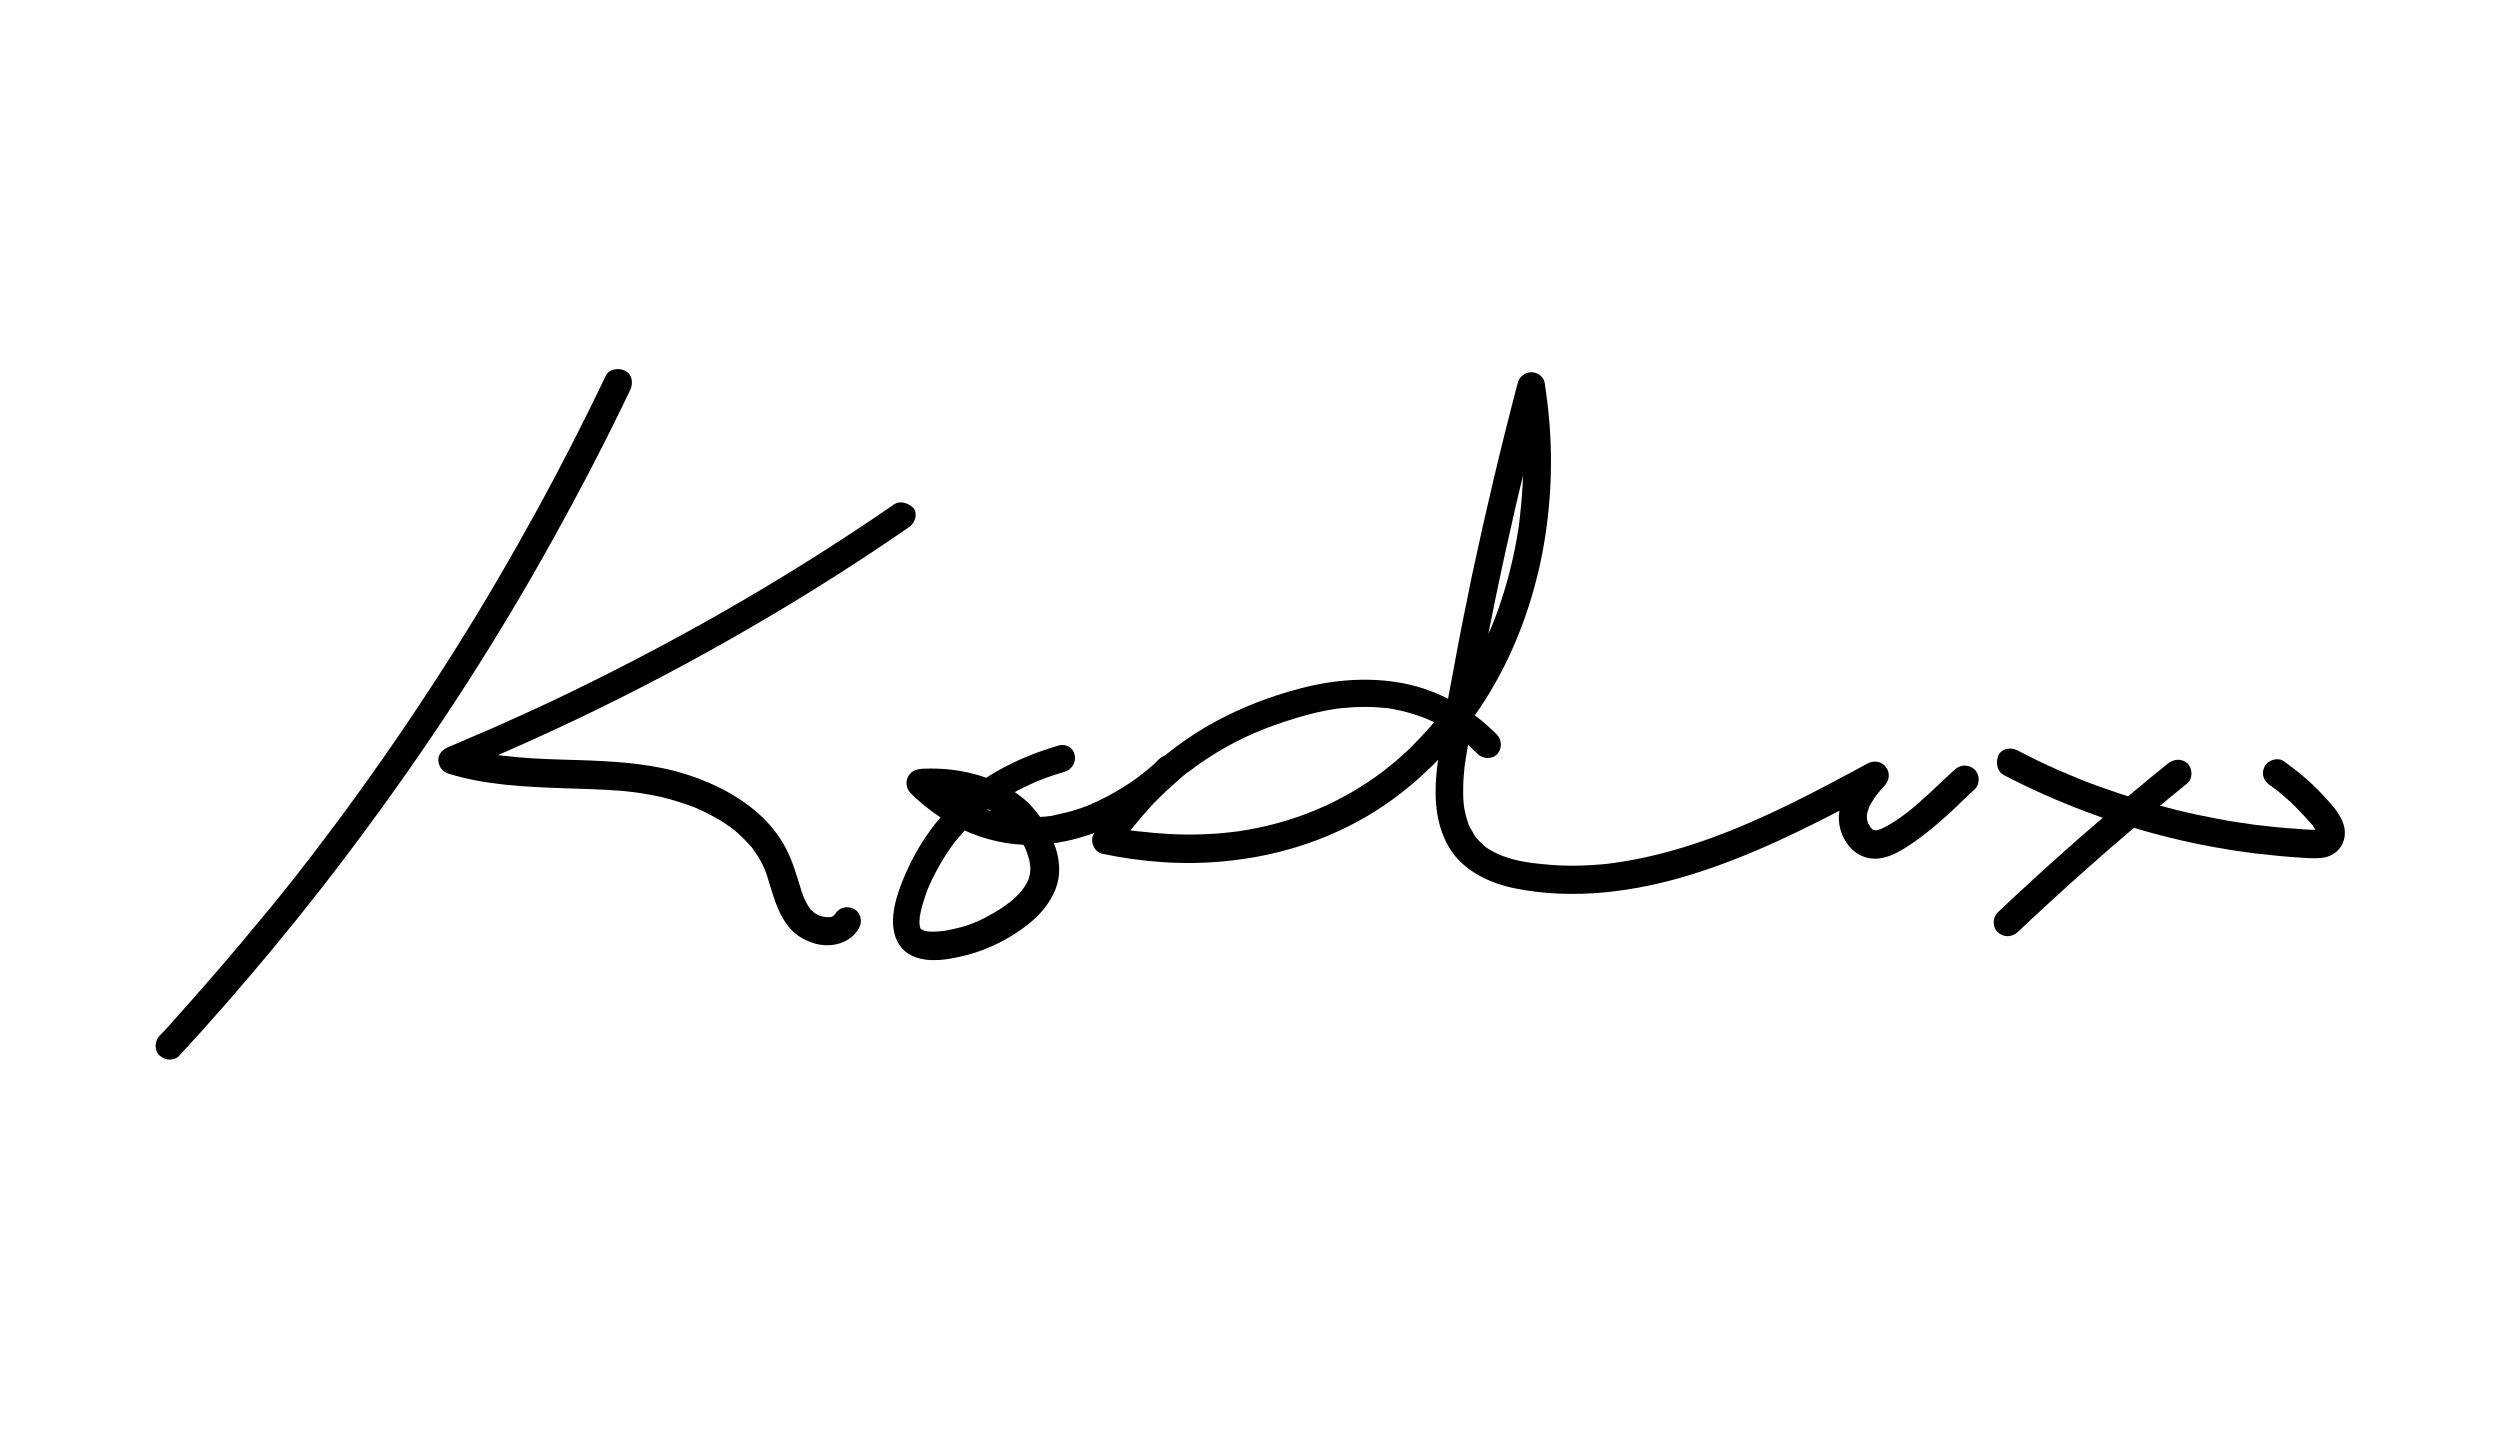
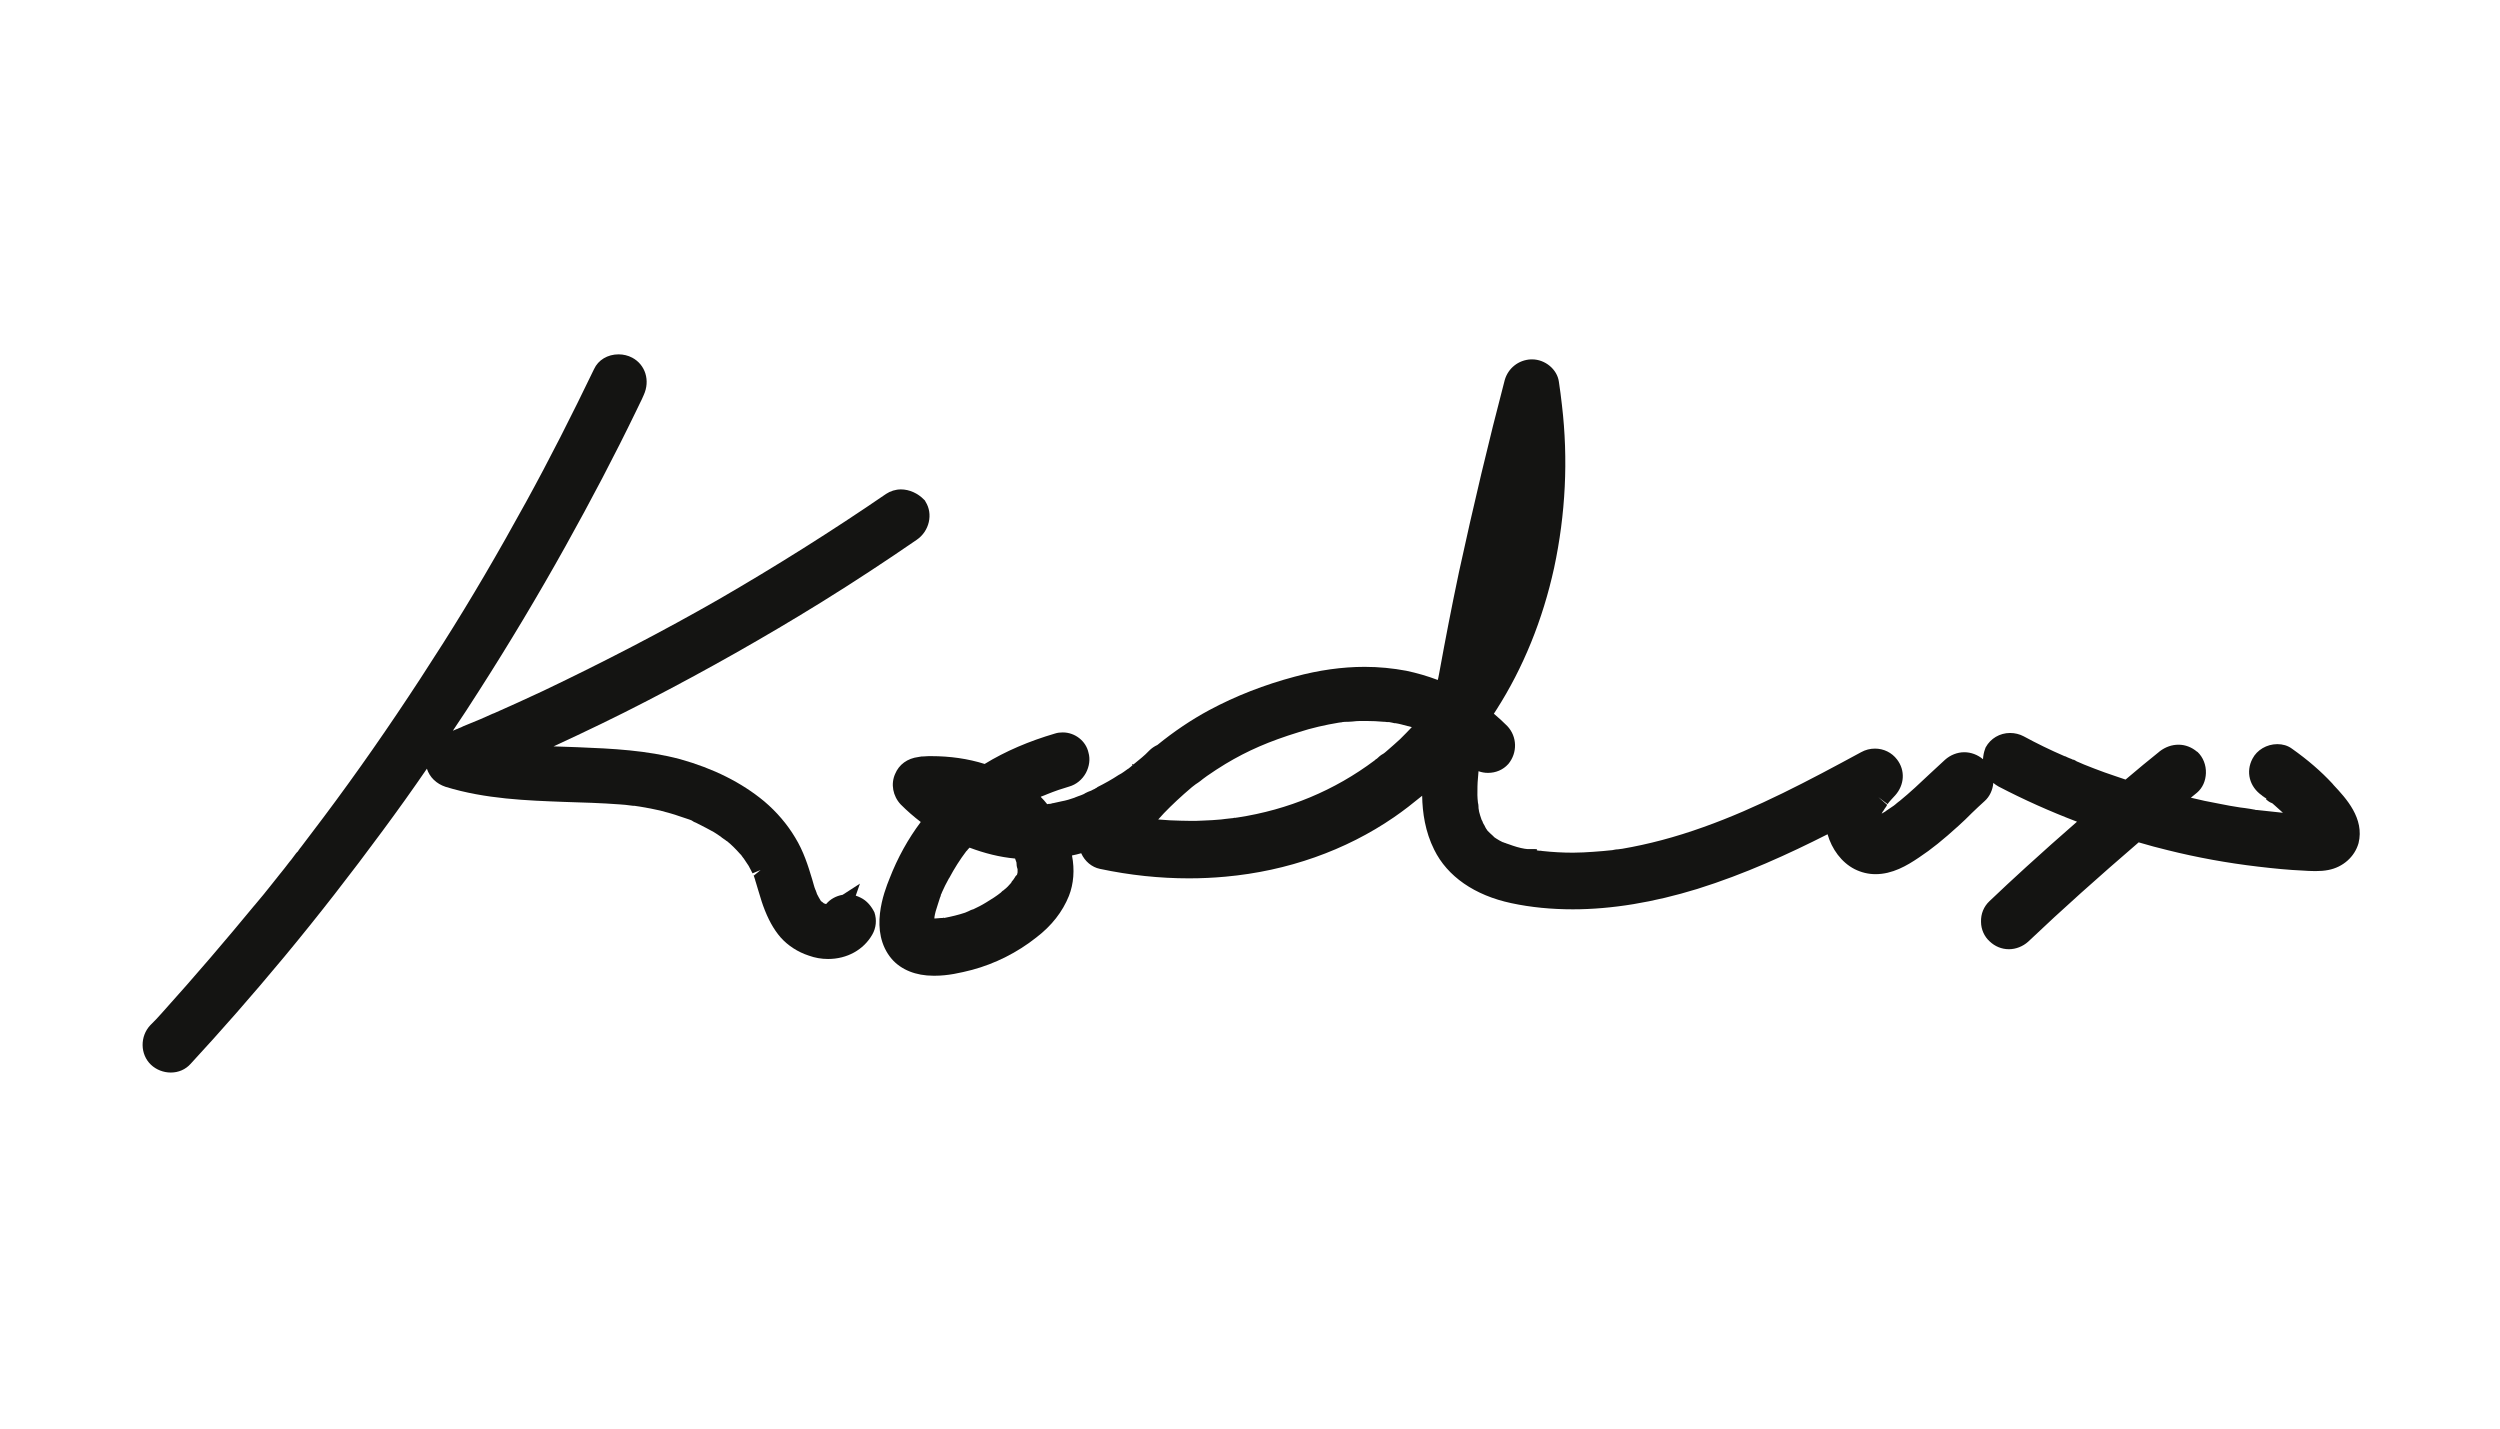
<svg xmlns="http://www.w3.org/2000/svg" version="1.1" id="Layer_1" x="0px" y="0px" viewBox="0 0 896 512" style="enable-background:new 0 0 896 512;" xml:space="preserve">
+   <style type="text/css">
+ 	.st0{fill:#141412;}
+ </style>
  <g>
    <g>
-       <g>
-         <path d="M217.1,134.7c-7.7,16.1-15.8,32-24.4,47.7c-9.5,17.3-19.4,34.3-29.9,50.9c-10.9,17.3-22.3,34.2-34.3,50.8     c-5.6,7.8-11.4,15.5-17.2,23.1c-0.2,0.2-0.4,0.5-0.5,0.7c-0.5,0.6,0.4-0.6,0,0c-0.3,0.4-0.6,0.8-1,1.2c-0.8,1-1.5,2-2.3,3     c-1.4,1.8-2.8,3.6-4.2,5.3c-2.9,3.6-5.7,7.2-8.7,10.7c-10.8,13.2-22,26.1-33.4,38.8c-1.3,1.5-2.6,2.9-4,4.3c-1.8,1.9-2,5.2,0,7.1     c1.9,1.8,5.2,2.1,7.1,0c11.5-12.4,22.6-25.2,33.4-38.2c12.1-14.6,23.8-29.6,35-44.9c12-16.3,23.5-33,34.5-50.1     c10.8-16.8,21.1-34,30.8-51.5c8.8-15.8,17.2-31.8,25.1-48.1c0.9-1.9,1.9-3.9,2.8-5.8c1.1-2.4,0.7-5.5-1.8-6.8     C221.7,131.7,218.3,132.2,217.1,134.7L217.1,134.7z" />
-       </g>
-     </g>
-     <g>
-       <g>
-         <path d="M320.4,180.8c-19.6,13.5-39.8,26.2-60.4,38c-20.6,11.8-41.8,22.8-63.3,33c-6,2.8-12,5.5-18,8.2c-3.1,1.4-6.2,2.7-9.3,4     c-0.7,0.3-1.4,0.6-2.1,0.9c-0.4,0.2-0.7,0.3-1.1,0.5c-0.2,0.1-1.6,0.7-0.7,0.3c-1.6,0.7-3.1,1.3-4.7,2c-2,0.8-3.8,2.4-3.7,4.8     c0.1,2.3,1.5,4.1,3.7,4.8c13.3,4.1,27.3,4.7,41.1,5.2c6.8,0.2,13.6,0.4,20.3,0.9c1.6,0.1,3.1,0.3,4.7,0.5c0.4,0,2.5,0.3,0.9,0.1     c0.7,0.1,1.4,0.2,2.1,0.3c2.6,0.4,5.2,0.9,7.7,1.5c2.4,0.6,4.9,1.3,7.2,2.1c1.2,0.4,2.5,0.9,3.7,1.3c0.5,0.2,1.1,0.4,1.7,0.7     c-1.2-0.6-0.1,0,0.1,0.1c0.3,0.1,0.6,0.3,1,0.4c2.3,1.1,4.6,2.3,6.8,3.6c1,0.6,2,1.3,3,2c0.5,0.3,1.1,0.7,1.5,1.1     c-0.1-0.1-0.9-0.7-0.2-0.2c0.4,0.3,0.7,0.6,1.1,0.9c1.9,1.6,3.6,3.3,5.2,5.1c0.4,0.4,0.9,0.9,1.2,1.4c-0.4-0.9-0.4-0.5-0.2-0.2     c0.2,0.3,0.4,0.5,0.6,0.8c0.7,1,1.4,2.1,2,3.1c0.6,1.1,1.2,2.2,1.7,3.4c0.4,0.8,0-0.1-0.1-0.2c0.2,0.3,0.3,0.7,0.4,1     c0.3,0.8,0.6,1.5,0.8,2.3c0.9,2.8,1.7,5.7,2.7,8.5c1.3,3.6,2.9,6.9,5.4,9.8c2.1,2.4,5,4.1,8,5.1c6.1,2.1,13.4,0.5,16.7-5.3     c1.3-2.3,0.6-5.6-1.8-6.8c-2.4-1.3-5.4-0.6-6.8,1.8c-0.1,0.2-0.4,0.5-0.5,0.7c0.2-0.8,0.7-0.7,0.2-0.3c-0.1,0.1-0.4,0.3-0.5,0.5     c0.4-0.7,0.8-0.5,0.1-0.2c-0.2,0.1-0.3,0.2-0.5,0.3c-0.9,0.5,1.2-0.3,0.2-0.1c-0.2,0-0.3,0.1-0.5,0.2c-0.2,0-0.4,0.1-0.5,0.1     c-0.5,0.1-0.4,0.1,0.5-0.1c-0.4-0.1-1,0.1-1.4,0c-0.2,0-0.4,0-0.6,0c-1.1,0,1.2,0.3,0.2,0c-0.5-0.1-1-0.2-1.5-0.3     c-0.2-0.1-0.5-0.2-0.7-0.2c-1.2-0.4,0.8,0.4-0.1,0c-0.5-0.2-0.9-0.5-1.3-0.7c-0.3-0.2-0.5-0.3-0.8-0.5c-0.6-0.4,0.2-0.1,0.3,0.2     c-0.1-0.3-0.9-0.8-1.1-1c-0.2-0.2-0.4-0.4-0.6-0.7c0.7,0.9-0.1-0.1-0.2-0.3c-0.8-1.2-1.4-2.4-2-3.7c-0.3-0.7,0.4,1.1,0-0.1     c-0.1-0.4-0.3-0.8-0.4-1.1c-0.3-0.7-0.5-1.4-0.7-2.1c-1.7-5.4-3.2-10.9-6.2-15.9c-2.6-4.4-6.1-8.4-10-11.7     c-8.2-6.8-18-11.3-28.2-14.1c-11.6-3.1-23.7-3.7-35.6-4.1c-7.5-0.2-14.9-0.4-22.4-1.1c-1.8-0.2-3.7-0.4-5.5-0.6c-1-0.1-0.3,0,0,0     c-0.6-0.1-1.2-0.2-1.8-0.3c-0.9-0.1-1.8-0.3-2.7-0.5c-3.6-0.7-7.3-1.5-10.8-2.6c0,3.2,0,6.4,0,9.6c22.4-9.3,44.4-19.4,66-30.5     c21.2-10.9,42-22.7,62.3-35.3c11.4-7.1,22.7-14.5,33.7-22.1c2.2-1.5,3.3-4.5,1.8-6.8C325.8,180.4,322.7,179.2,320.4,180.8     L320.4,180.8z" />
-       </g>
-     </g>
-     <g>
-       <g>
-         <path d="M379.4,267.2c-15.6,4.5-30.7,12.5-41.5,24.8c-6.3,7.1-11.1,15.3-14.6,24.1c-2.8,7.1-5.6,17.2-0.1,23.7     c2.9,3.3,7.5,4.4,11.7,4.3c4,0,8.1-0.9,12-1.9c7.7-2.1,15-5.8,21.3-10.7c4.4-3.4,8-7.6,10.1-12.8c1.9-4.7,1.6-10.2,0-14.9     c-2.2-6.8-6.4-13.5-12-18c-9.8-7.8-22.9-10.8-35.2-10.3c-0.4,0-0.8,0-1.2,0.1c-2,0.2-3.8,1.1-4.6,3.1c-0.8,1.8-0.4,4,1,5.5     c12.4,12.4,29.5,19.8,47.1,18.5c14.6-1.1,28.5-7.2,40.2-16c3.1-2.3,6.2-4.8,8.9-7.5c1.8-1.9,2-5.2,0-7.1c-2-1.8-5.1-2-7.1,0     c-1.9,2-4,3.7-6.2,5.4c-0.2,0.2-0.4,0.3-0.7,0.5c0,0,1.1-0.8,0.5-0.4c-0.1,0.1-0.2,0.2-0.3,0.3c-0.5,0.4-1,0.8-1.6,1.2     c-1.1,0.8-2.2,1.6-3.4,2.3c-2.6,1.7-5.4,3.3-8.2,4.7c-0.7,0.4-1.5,0.7-2.2,1.1c-0.7,0.4-1.8,0.6-2.4,1.1c0.8-0.5,0.7-0.3,0.3-0.1     c-0.2,0.1-0.4,0.2-0.6,0.2c-0.4,0.2-0.8,0.3-1.2,0.5c-0.9,0.3-1.8,0.7-2.8,1c-1.7,0.6-3.5,1.1-5.3,1.5c-0.9,0.2-1.8,0.4-2.7,0.6     c-0.8,0.2-2.1,0.6-2.9,0.5c0.8,0.1,0.8-0.1,0.3,0c-0.2,0-0.5,0.1-0.7,0.1c-0.5,0.1-0.9,0.1-1.4,0.1c-1.1,0.1-2.1,0.2-3.2,0.2     c-2,0.1-4,0-6.1-0.2c-0.5,0-1-0.1-1.5-0.2c-1.3-0.1,0.7,0.1-0.6-0.1c-1.1-0.2-2.2-0.4-3.2-0.6c-2.3-0.5-4.6-1.2-6.9-2     c-0.6-0.2-1.2-0.4-1.7-0.7c-0.1-0.1-0.9-0.4-0.3-0.1c0.6,0.3-0.4-0.2-0.5-0.2c-1.1-0.5-2.2-1.1-3.3-1.6c-2-1.1-3.9-2.2-5.7-3.5     c-0.5-0.3-0.9-0.6-1.4-1c-0.2-0.1-0.4-0.3-0.5-0.4c-0.7-0.5,0.6,0.5,0.1,0.1c-0.8-0.6-1.5-1.2-2.2-1.8c-1.3-1.1-2.5-2.2-3.7-3.4     c-1.2,2.8-2.4,5.7-3.5,8.5c3.2-0.2,6.4-0.1,9.6,0.2c0.3,0,0.6,0.1,0.9,0.1c0.2,0,1.4,0.2,0.4,0c-1-0.1,0.2,0,0.4,0.1     c0.4,0.1,0.7,0.1,1.1,0.2c1.5,0.3,3,0.6,4.4,1c1.5,0.4,3.1,0.9,4.6,1.4c0.4,0.1,0.7,0.3,1.1,0.4c0.8,0.3-1.1-0.5,0.1,0.1     c0.8,0.3,1.5,0.7,2.3,1.1c1.5,0.8,2.9,1.7,4.3,2.7c1,0.7-0.7-0.6,0.2,0.1c0.3,0.3,0.6,0.5,0.9,0.8c0.7,0.6,1.3,1.2,1.9,1.8     c0.2,0.2,1.8,1.8,1.7,1.9c0,0-0.6-0.9-0.2-0.2c0.1,0.2,0.3,0.4,0.4,0.5c0.2,0.3,0.4,0.7,0.7,1c0.6,0.9,1.2,1.8,1.7,2.7     c0.4,0.6,0.7,1.3,1,1.9c0.2,0.4,0.3,0.7,0.5,1.1c0.3,0.7-0.2-0.3-0.1-0.3c0,0,0.3,0.7,0.3,0.8c0.3,0.9,0.6,1.8,0.9,2.8     c0.1,0.5,0.2,0.9,0.3,1.4c0,0.2,0.1,0.6,0.1,0.7c-0.2-0.3-0.1-1,0-0.1c0.1,1,0.1,2,0,2.9c-0.1,1.3,0.2-0.7-0.1,0.5     c-0.1,0.6-0.3,1.1-0.4,1.7c-0.1,0.2-0.2,0.5-0.3,0.7c0.3-0.9,0.2-0.3,0-0.1c-0.2,0.5-0.5,1-0.7,1.4c-0.3,0.5-0.6,1-1,1.5     c-0.2,0.2-0.3,0.4-0.5,0.7c-0.3,0.5,0.5-0.6-0.1,0.1c-0.7,0.8-1.4,1.6-2.2,2.3c-0.4,0.4-0.8,0.7-1.2,1.1     c-0.2,0.2-0.4,0.4-0.6,0.5c-0.1,0.1-1.2,0.9-0.3,0.2c-1.9,1.5-3.9,2.8-6,4c-1.9,1.1-3.8,2.1-5.8,3c-0.2,0.1-0.4,0.2-0.6,0.2     c-0.6,0.3,1-0.4,0.4-0.2c-0.3,0.1-0.6,0.3-0.9,0.4c-0.5,0.2-1,0.4-1.5,0.6c-2.7,0.9-5.5,1.6-8.3,2.1c-0.4,0.1-0.8,0.2-1.3,0.2     c-0.2,0-0.5,0-0.6,0.1c0.1,0,1.3-0.1,0.4-0.1c-1,0.1-1.9,0.2-2.9,0.2c-0.8,0-1.6,0-2.4-0.1c-0.5,0-0.3-0.3,0.5,0.1     c-0.1-0.1-0.4-0.1-0.6-0.1c-0.4-0.1-0.8-0.2-1.2-0.3c-1.1-0.3,0.9,0.5,0,0c-0.3-0.2-0.6-0.4-0.9-0.5c-0.5-0.3,0.8,0.8,0.4,0.3     c-0.1-0.1-0.2-0.2-0.4-0.3c-0.2-0.1-0.5-0.6,0,0.1c0.5,0.8,0.1,0.2,0,0c-0.1-0.3-0.3-0.5-0.4-0.8c-0.4-0.7,0.3,1.1,0.2,0.5     c0-0.1-0.1-0.3-0.1-0.4c-0.1-0.3-0.2-0.6-0.2-0.9c-0.2-1,0.1,1.3,0,0c-0.1-0.7-0.1-1.4,0-2.1c0-0.4,0-0.8,0.1-1.1     c0-0.2,0.1-0.4,0.1-0.6c0,1.4-0.1,0.5,0,0.1c0.3-1.8,0.8-3.6,1.4-5.4c0.3-0.9,0.6-1.8,0.9-2.7c0.2-0.4,0.3-0.9,0.5-1.3     c0.1-0.2,0.2-0.5,0.3-0.7c-0.1,0.6-0.3,0.6,0,0c0.8-1.9,1.7-3.7,2.7-5.5c1.9-3.6,4.1-7.1,6.5-10.3c0.1-0.2,0.6-0.7,0,0     c0.2-0.2,0.3-0.4,0.5-0.6c0.3-0.4,0.7-0.8,1-1.2c0.8-0.9,1.6-1.8,2.4-2.7c1.5-1.5,3-3,4.6-4.4c0.8-0.7,1.5-1.3,2.3-1.9     c0.2-0.2,0.4-0.3,0.6-0.5c0.1-0.1,0.8-0.6,0.2-0.2c-0.5,0.4,0.1-0.1,0.2-0.2c0.3-0.2,0.6-0.4,0.9-0.7c1.6-1.2,3.2-2.2,4.9-3.3     c3.2-2,6.5-3.7,10-5.3c0.4-0.2,0.8-0.3,1.1-0.5c0.3-0.1,0.9-0.3-0.4,0.1c0.2-0.1,0.4-0.2,0.6-0.2c0.8-0.3,1.6-0.6,2.3-0.9     c1.5-0.6,2.9-1.1,4.4-1.6c1.3-0.4,2.6-0.8,3.9-1.2c2.5-0.7,4.3-3.6,3.5-6.2C384.7,268.1,382.1,266.4,379.4,267.2L379.4,267.2z" />
-       </g>
-     </g>
-     <g>
-       <g>
-         <path d="M536.5,263.3c-9.1-9.3-20.8-15.9-33.5-18.4c-12.5-2.4-25.4-1.3-37.6,2c-10.2,2.7-20.3,6.6-29.6,11.6     c-9.8,5.3-18.9,12.1-26.9,20c-6.3,6.1-11.9,13-16.8,20.2c-1.7,2.6,0,6.7,3,7.3c14.3,3,29,4.1,43.5,2.7c20.7-1.9,40.8-8.6,58-20.4     c14.2-9.8,26.1-22.5,35.4-37c9.6-15,16.2-31.9,20-49.3c4-18.6,4.9-37.9,2.7-56.7c-0.3-2.7-0.7-5.5-1.1-8.2     c-0.3-2.1-2.8-3.8-4.8-3.7c-2.2,0.1-4.2,1.5-4.8,3.7c-6,22.7-11.4,45.6-16.3,68.5c-2.4,11.5-4.7,23-6.8,34.6     c-2.1,11.2-4.3,22.4-5.7,33.7c-1.2,9.4-1.2,19.2,3.1,27.9c4.6,9.4,14.3,14.4,24.2,16.5c21.2,4.4,43.6,1.4,64.1-5     c21.2-6.6,41.2-16.6,60.8-27c2.4-1.3,4.8-2.6,7.1-3.8c-2-2.6-4-5.2-6.1-7.9c-4.4,5-8.7,10.4-9.3,17.3c-0.5,5.6,2.5,12,7.6,14.6     c6.4,3.2,12.8-0.3,18.1-3.9c4.8-3.2,9.2-6.9,13.5-10.8c3.2-2.9,6.2-6,9.4-8.9c2-1.8,1.9-5.3,0-7.1c-2.1-1.9-5-1.9-7.1,0     c-5.6,5.1-10.9,10.5-16.8,15.2c0,0-0.6,0.5-0.3,0.2c0.4-0.3-0.4,0.3-0.4,0.3c-0.4,0.3-0.9,0.7-1.3,1c-1,0.7-2,1.4-3.1,2.1     c-0.9,0.6-1.8,1.1-2.7,1.6c-0.6,0.3-1.2,0.6-1.8,0.9c-0.1,0-0.9,0.4-0.3,0.1c-0.3,0.1-0.7,0.2-1,0.3c-0.9,0.3-0.5,0.1-0.2,0.1     c-0.3,0-0.6,0-0.9,0c0.1,0,0.9,0.2,0.4,0.1c-0.2-0.1-0.5-0.2-0.7-0.2c-0.5,0,0.2,0.1,0.3,0.2c-0.2-0.1-0.4-0.3-0.6-0.4     c-0.3-0.1-0.6-0.6,0.1,0.1c-0.2-0.2-0.5-0.4-0.7-0.7c-0.1-0.1-0.3-0.3-0.4-0.4c0.7,0.7,0.2,0.3,0.1,0.1c-0.2-0.4-0.4-0.9-0.7-1.2     c-0.4-0.5,0.1,0.7,0,0.1c0-0.2-0.1-0.4-0.2-0.6c-0.1-0.3-0.1-0.5-0.2-0.8c0-0.2-0.2-1.3-0.1-0.5c0,0.7,0-0.2,0-0.3     c0-0.3,0-0.7,0-1c0-0.1,0.1-0.7,0-0.2c-0.1,0.7,0.2-0.6,0.2-0.8c0.2-0.6,0.4-1.3,0.6-1.9c-0.3,0.7,0-0.1,0.1-0.2     c0.2-0.4,0.4-0.7,0.6-1.1c0.4-0.7,0.8-1.3,1.2-1.9c0.1-0.2,0.3-0.4,0.4-0.6c0.1-0.2,0.7-0.9,0.3-0.4c0.9-1.2,2-2.4,3-3.5     c1.7-1.9,2-4.5,0.4-6.6c-1.5-2-4.2-2.5-6.5-1.3c-18.6,10.1-37.5,20.1-57.1,27.1c-9.8,3.5-19.8,6.3-30.1,8     c-0.6,0.1-1.3,0.2-1.9,0.3c-0.2,0-1.8,0.2-1.1,0.2c-1.4,0.2-2.7,0.3-4.1,0.5c-2.5,0.2-5.1,0.4-7.6,0.5c-5.2,0.2-10.4,0-15.6-0.6     c-0.6-0.1-1.1-0.1-1.7-0.2c-1.1-0.1-0.6-0.1-0.3,0c-0.3,0-0.5-0.1-0.8-0.1c-1.2-0.2-2.4-0.4-3.6-0.6c-2.2-0.4-4.4-1-6.6-1.8     c-0.5-0.2-1.1-0.4-1.6-0.6c-0.5-0.2,0,0,0.1,0c-0.3-0.1-0.6-0.3-0.9-0.4c-1.1-0.5-2.1-1.1-3.1-1.7c-0.4-0.3-0.8-0.5-1.2-0.8     c-0.7-0.5,0.5,0.4-0.1-0.1c-0.2-0.2-0.4-0.3-0.5-0.5c-0.9-0.8-1.7-1.6-2.5-2.5c-0.1-0.2-0.3-0.3-0.4-0.5c0.5,0.7,0.1,0.1,0-0.1     c-0.3-0.4-0.6-0.9-0.8-1.3c-0.2-0.4-0.4-0.8-0.7-1.2c-0.1-0.3-0.3-0.5-0.4-0.8c0-0.1-0.4-0.9-0.2-0.4c0.2,0.6-0.1-0.3-0.2-0.4     c-0.1-0.2-0.2-0.4-0.2-0.6c-0.2-0.5-0.3-1-0.5-1.5c-0.3-1.1-0.6-2.2-0.8-3.3c-0.1-0.4-0.2-0.9-0.2-1.3c0.1,1,0-0.5-0.1-0.7     c-0.1-1.2-0.2-2.3-0.2-3.5c0-2.2,0-4.4,0.2-6.6c0.1-1.1,0.2-2.2,0.3-3.3c0-0.2,0.1-0.5,0.1-0.7c0-0.1,0.1-1.1,0.1-0.5     c-0.1,0.6,0-0.2,0-0.3c0.1-0.4,0.1-0.8,0.2-1.2c0.4-2.5,0.8-5,1.2-7.4c1-5.6,1.9-11.3,3-16.9c2-11.2,4.2-22.3,6.5-33.4     c4.6-22.3,9.8-44.5,15.4-66.6c0.7-2.7,1.4-5.4,2.1-8.2c-3.2,0-6.4,0-9.6,0c0.2,1.1,0.3,2.3,0.5,3.4c-0.1-0.9,0.1,0.6,0.1,0.9     c0.1,0.7,0.2,1.3,0.2,2c0.3,2.4,0.5,4.7,0.7,7.1c0.3,4.7,0.5,9.3,0.5,14c0,4.6-0.3,9.2-0.7,13.7c-0.2,2.2-0.5,4.5-0.7,6.7     c-0.1,0.6,0-0.1,0-0.2c0,0.3-0.1,0.6-0.1,0.9c-0.1,0.5-0.1,0.9-0.2,1.4c-0.2,1.2-0.4,2.4-0.6,3.6c-1.5,8.5-3.7,17-6.6,25.2     c-0.7,2-1.5,4-2.3,6c-0.2,0.5-0.4,1-0.6,1.4c-0.3,0.7,0.3-0.7,0,0c-0.1,0.2-0.2,0.4-0.3,0.6c-0.4,1-0.9,2-1.3,3     c-1.8,3.8-3.7,7.6-5.8,11.2c-2.1,3.6-4.3,7.1-6.7,10.5c-0.6,0.8-1.2,1.6-1.7,2.4c-0.3,0.4-0.6,0.8-0.9,1.2     c-0.1,0.2-0.3,0.3-0.4,0.5c-0.4,0.5,0.5-0.6-0.1,0.2c-1.3,1.6-2.6,3.2-3.9,4.7c-2.6,3-5.4,5.9-8.2,8.7c-1.5,1.4-3.1,2.8-4.7,4.2     c-0.7,0.6-1.4,1.2-2.1,1.7c-0.4,0.3-0.8,0.6-1.1,0.9c-0.2,0.2-1.5,1.1-0.6,0.5c-15.5,11.8-32.9,19-52.2,21.9     c-0.2,0-0.5,0.1-0.7,0.1c-0.8,0.1,0.7-0.1-0.1,0c-0.6,0.1-1.1,0.1-1.7,0.2c-1.2,0.1-2.4,0.3-3.6,0.4c-2.2,0.2-4.4,0.3-6.7,0.4     c-4.1,0.2-8.2,0.1-12.3-0.1c-3.5-0.2-7-0.5-10.4-0.9c-0.4,0-0.8-0.1-1.1-0.1c1.4,0.1,0.3,0-0.1,0c-0.8-0.1-1.5-0.2-2.3-0.3     c-1.3-0.2-2.6-0.4-3.9-0.7c-1.1-0.2-2.2-0.4-3.3-0.7c1,2.4,2,4.9,3,7.3c0.8-1.1,1.6-2.3,2.4-3.4c0.5-0.6,0.9-1.3,1.4-1.9     c0.2-0.3,0.4-0.6,0.7-0.9c-1,1.2,0,0,0.3-0.4c2.5-3.1,5.1-6.1,7.8-9c3.3-3.4,6.8-6.6,10.4-9.7c0.5-0.4,1-0.8,1.5-1.2     c0.2-0.2,0.5-0.4,0.7-0.5c0.7-0.5-0.9,0.7,0.2-0.1c1.1-0.8,2.1-1.6,3.2-2.4c2.3-1.6,4.6-3.1,6.9-4.5c9-5.4,17.3-8.8,27.3-11.9     c5-1.6,10.1-2.8,15.3-3.6c0.3,0,0.6-0.1,0.9-0.1c-0.9,0.1-0.1,0,0.1,0c0.7-0.1,1.4-0.2,2.2-0.2c1.6-0.1,3.1-0.3,4.7-0.3     c3.1-0.1,6.1,0,9.2,0.3c0.3,0,0.7,0.1,1,0.1c1.7,0.2-0.9-0.2,0.8,0.1c0.9,0.1,1.8,0.3,2.6,0.5c1.8,0.3,3.5,0.8,5.3,1.3     c3.7,1.1,6.5,2.2,9.8,4c1.6,0.8,3.1,1.7,4.5,2.7c0.7,0.5,1.4,0.9,2,1.4c0.3,0.2,0.6,0.5,1,0.7c0.2,0.1,0.4,0.3,0.6,0.4     c-0.3-0.3-0.4-0.3-0.1-0.1c2.1,1.7,4.1,3.5,6,5.4c1.8,1.9,5.3,2,7.1,0C538.3,268.3,538.4,265.3,536.5,263.3L536.5,263.3z" />
-       </g>
-     </g>
-     <g>
-       <g>
-         <path d="M718.2,277.8c18.8,9.8,38.8,17.3,59.4,22.4c10.5,2.6,21.1,4.5,31.8,5.8c5.2,0.6,10.4,1.1,15.6,1.4     c2.7,0.2,5.4,0.4,8.1-0.1c3.2-0.6,6-2.9,6.9-6.1c2-6.5-3.8-12.3-7.8-16.6c-4.1-4.4-8.8-8.3-13.7-11.8c-2.1-1.5-5.7-0.4-6.8,1.8     c-1.4,2.6-0.5,5.2,1.8,6.8c0.5,0.3,1,0.7,1.4,1c0.2,0.2,0.5,0.4,0.7,0.5c0.1,0.1,0.7,0.6,0,0c0.9,0.7,1.8,1.5,2.7,2.2     c1.9,1.6,3.6,3.2,5.3,5c1.7,1.7,3.2,3.4,4.8,5.2c0.2,0.2,0.4,0.5,0.6,0.7c0.5,0.6-0.5-0.7-0.1-0.1c0.2,0.4,0.5,0.7,0.7,1.1     c0.1,0.2,0.2,0.5,0.4,0.7c0.5,1-0.1-0.1,0-0.1c0,0,0.2,0.6,0.2,0.7c0.4,0.9,0.1-0.6,0-0.1c0,0.1,0,0.1,0,0.2c0,0.5,0,0.5,0,0     c0-0.1,0-0.2,0-0.3c-0.1,0.4-0.1,0.4,0,0c0.1-0.1,0.8-1,0.4-0.6c-0.5,0.5,0.8-0.5,0.2-0.1c-0.6,0.3,0.9-0.2,0.2-0.1     c-0.2,0-0.4,0.1-0.5,0.1c-1,0.3,0.2-0.1,0.2,0c0,0-1,0-1.1,0c-2.3,0-4.7-0.2-7-0.4c-4.8-0.3-9.6-0.8-14.4-1.4     c-0.2,0-2-0.3-0.9-0.1c-0.6-0.1-1.2-0.2-1.8-0.3c-1.2-0.2-2.4-0.3-3.6-0.5c-2.5-0.4-4.9-0.8-7.4-1.3c-4.8-0.9-9.6-1.9-14.4-3.1     c-9.4-2.3-18.6-5.1-27.7-8.4c-2.6-0.9-5.1-1.9-7.6-2.9c-0.7-0.3-1.4-0.6-2.1-0.9c-0.3-0.1-0.6-0.2-0.8-0.3     c-0.1,0-1.2-0.5-0.7-0.3c0.5,0.2-0.2-0.1-0.2-0.1c-0.4-0.2-0.8-0.4-1.2-0.5c-0.6-0.3-1.2-0.5-1.9-0.8c-5-2.2-10-4.6-14.9-7.2     c-2.3-1.2-5.5-0.7-6.8,1.8C715.2,273.3,715.7,276.5,718.2,277.8L718.2,277.8z" />
-       </g>
-     </g>
-     <g>
-       <g>
-         <path d="M776.9,273.7c-16.4,13.3-32.4,27-47.9,41.2c-4.4,4-8.7,8-13,12.1c-1.9,1.8-2,5.3,0,7.1c2,1.9,5,1.9,7.1,0     c15.3-14.5,31.1-28.5,47.2-42.1c4.5-3.8,9.1-7.6,13.7-11.3c2-1.7,1.8-5.4,0-7.1C781.8,271.7,779.1,272,776.9,273.7L776.9,273.7z" />
-       </g>
+       <path class="st0" d="M308.4,321.7c-0.6-0.3-1.1-0.5-1.7-0.7l1.5-4.3l-6.2,4c-2.3,0.4-4.4,1.5-5.9,3.3H296    c-0.2-0.1-0.4-0.1-0.6-0.2c-0.1,0-0.1-0.1-0.2-0.1c-0.3-0.3-0.6-0.5-0.9-0.7l-0.1-0.1c-0.5-0.8-1-1.7-1.4-2.5    c-0.1-0.5-0.3-0.8-0.4-1.1v-0.1l-0.1-0.2l-0.1-0.2c-0.2-0.4-0.3-0.9-0.5-1.5l-0.6-2.1c-1.5-5-3.1-10.1-6.1-15    c-2.8-4.7-6.6-9.2-11.1-13c-8.2-6.8-18.3-11.8-30.1-15.1c-12-3.2-24.2-3.8-36.8-4.3c-2.8-0.1-5.7-0.2-8.6-0.3    c11.5-5.3,22.7-10.7,33.5-16.3c21.1-10.9,42.2-22.8,62.7-35.5c11.6-7.2,23-14.7,33.9-22.2c4.6-3.1,6-9.3,3.2-13.7l-0.2-0.4    l-0.3-0.3c-2.2-2.3-5.3-3.7-8.3-3.7c-1.9,0-3.8,0.6-5.3,1.6c-19.4,13.3-39.6,26-60,37.8c-19.9,11.4-41.1,22.4-62.9,32.8    c-5.9,2.8-12,5.5-17.8,8.1h-0.1c-3,1.4-6.1,2.7-9.1,3.9l-1.7,0.7l-0.8,0.4c-0.1,0-0.2,0.1-0.3,0.1c-0.3,0.1-0.5,0.2-0.7,0.3    c-0.1,0.1-0.4,0.2-0.5,0.2l0,0c-0.5,0.2-0.9,0.4-1.4,0.6c3.2-4.7,6.3-9.5,9.3-14.2c10.9-17,21.3-34.4,31-51.8    c9.3-16.7,17.6-32.5,25.3-48.4c0.4-0.9,0.9-1.9,1.4-2.9s1-2,1.4-3c2.4-5.2,0.6-10.9-4.1-13.4c-1.5-0.8-3.2-1.2-4.9-1.2    c-3.9,0-7.3,2-8.8,5.3c-7.9,16.4-16,32.4-24.3,47.5c-10.1,18.4-19.8,35-29.7,50.6c-10.9,17.2-22.3,34.2-34.1,50.5    c-5.9,8.2-11.9,16.1-17,22.8c-0.2,0.2-0.4,0.5-0.6,0.8l-0.1,0.1c-0.1,0.1-0.2,0.3-0.3,0.5c-0.1,0.1-0.1,0.1-0.2,0.2l-0.2,0.2    l-0.2,0.2c-0.4,0.5-0.8,1.1-1.2,1.6c-0.3,0.5-0.7,0.9-1.1,1.4c-1.3,1.7-2.7,3.5-4.1,5.2c-0.8,1-1.5,1.9-2.3,2.9    c-2.1,2.7-4.2,5.2-6.3,7.7l-0.1,0.1c-9.9,12-20.7,24.7-33.3,38.7c-1.2,1.4-2.5,2.7-3.8,4l-0.1,0.1c-3.8,4-3.7,10.5,0.2,14.2    c1.9,1.8,4.5,2.8,7.1,2.8l0,0c2.8,0,5.3-1.1,7.1-3.1c10.8-11.7,21.8-24.2,33.6-38.4c12.2-14.7,24-29.9,35.2-45.1    c5.4-7.3,10.7-14.7,15.9-22.3c1,3.1,3.4,5.4,6.7,6.5c14.3,4.4,29.2,4.9,42.4,5.4c6.6,0.2,13.5,0.4,20.1,0.9    c1.3,0.1,2.6,0.2,3.9,0.4l0.8,0.1h0.2c0.1,0,0.2,0,0.3,0l0,0l2,0.3c2.5,0.4,5,0.9,7.2,1.4c2.6,0.7,4.9,1.3,6.8,2    c0.6,0.2,1.2,0.4,1.8,0.6s1.2,0.4,1.8,0.6c0,0,0.6,0.2,0.8,0.3c0.2,0.1,0.4,0.2,0.5,0.3l0.3,0.2l0.2,0.1c0.2,0.1,0.5,0.2,0.9,0.4    c2.2,1.1,4.3,2.2,6.1,3.2c0.9,0.5,1.8,1.2,2.7,1.8l0.1,0.1l0.1,0.1c0.3,0.2,0.5,0.3,0.6,0.4l0.1,0.1l0.2,0.1    c0.1,0.1,0.2,0.2,0.3,0.2c0.2,0.2,0.4,0.4,0.7,0.5c1.6,1.3,3.1,2.8,4.6,4.5l0.1,0.1c0,0,0.3,0.3,0.4,0.4c0,0.1,0.1,0.1,0.1,0.2    c0.2,0.3,0.4,0.5,0.6,0.8l0,0l0.1,0.1c0.7,1,1.3,2,1.8,2.7c0.5,1,1,1.8,1.4,2.7l2.9-1.2l-2.4,2c-0.2-0.3-0.3-0.6-0.3-0.6l0.2,0.5    l0.2,0.6c0.2,0.5,0.3,0.9,0.4,1.2v0.2l0.1,0.2c0.3,1,0.6,2,0.9,3c0.6,1.8,1.1,3.8,1.8,5.7c1.7,4.7,3.7,8.4,6.3,11.4    c2.6,2.9,6.1,5.2,10.1,6.5c2.2,0.8,4.5,1.2,6.9,1.2l0,0c6.8,0,12.7-3.3,15.8-8.7c1.4-2.4,1.7-5.3,0.8-8    C312.3,324.8,310.7,322.8,308.4,321.7z" />
+       <path class="st0" d="M836.4,281.4l-0.5-0.6c-4-4.3-8.7-8.4-14.5-12.5c-1.5-1.1-3.3-1.6-5.2-1.6c-3.8,0-7.3,2.1-8.9,5.2    c-2.5,4.7-1.1,10.1,3.4,13.2l0.1,0.1l0.1,0.1c0.2,0.1,0.5,0.3,0.7,0.5h0.1c0.2,0.2,0.4,0.3,0.6,0.4l-0.2,0.2    c0.3,0.3,1.1,1.1,2.3,1.5c0.3,0.2,0.5,0.5,0.8,0.7c1,0.9,2,1.8,3,2.7c-2.9-0.3-5.9-0.6-9.3-1h-0.3l0,0c-0.1,0-0.3,0-0.4-0.1    c-0.2,0-0.4-0.1-0.6-0.1l-1.1-0.2c-0.7-0.1-1.3-0.2-2-0.3c-0.5-0.1-1.1-0.1-1.6-0.2c-2.6-0.4-4.9-0.8-7.3-1.3    c-3.8-0.7-7.2-1.4-10.4-2.2c0.7-0.6,2.2-1.8,2.2-1.8c2-1.7,3.1-4.2,3.2-7c0.1-2.9-1-5.7-3-7.6l-0.2-0.1c-1.9-1.6-4.2-2.5-6.6-2.5    c-2.4,0-4.7,0.8-6.8,2.4l-0.1,0.1c-3.8,3-7.7,6.3-12.1,10c-2.8-0.9-5.2-1.8-7.6-2.6c-2.5-0.9-4.8-1.8-7.3-2.8l-2.3-1    c0,0-0.4-0.1-0.4-0.2l-0.9-0.5H743c-0.4-0.2-0.8-0.4-1.4-0.6c-0.4-0.2-0.8-0.3-1.1-0.5c-0.2-0.1-0.4-0.2-0.6-0.2    c-5.1-2.2-10-4.6-14.6-7.1c-1.5-0.8-3.2-1.2-4.9-1.2c-3.7,0-7,2-8.7,5.1l-0.1,0.2l-0.1,0.3c-0.5,1.3-0.7,2.5-0.8,3.8    c-1.9-1.6-4.3-2.5-6.7-2.5c-2.5,0-5,1-6.9,2.7c-1.8,1.6-3.5,3.3-5.3,4.9c-3.7,3.5-7.2,6.8-11,9.9c-0.2,0.1-0.3,0.2-0.4,0.3    l-0.4,0.3c-0.2,0.2-0.5,0.4-0.7,0.6c-0.2,0.1-0.3,0.3-0.5,0.4c-1,0.7-1.9,1.3-2.8,1.9l-0.1,0.1c-0.5,0.3-0.9,0.6-1.5,0.9    c0-0.1,0-0.1,0.1-0.2c0-0.1,0.1-0.1,0.1-0.2c0.1-0.2,0.2-0.4,0.4-0.6c0.3-0.5,0.6-1,1-1.5l0.1-0.2c0.1-0.1,0.2-0.3,0.3-0.5    c0,0,0,0,0,0.1l-3.2-2.8l3.3,2.5l0,0l0,0l0,0l0,0c0.7-1,1.7-2,2.6-3l0.1-0.1c3.4-3.8,3.7-9,0.7-12.9c-1.9-2.5-4.8-3.9-7.9-3.9    c-1.7,0-3.4,0.4-5,1.3c-18.8,10.2-37.3,20-56.4,26.8c-10.3,3.7-19.9,6.2-29.2,7.8c-0.3,0-1.3,0.2-1.5,0.2c-0.8,0-1.5,0.2-2.1,0.3    c-0.4,0-0.7,0.1-1.1,0.1c-0.7,0.1-1.3,0.1-2,0.2c-2.4,0.2-4.9,0.4-7.2,0.5c-1.2,0-2.5,0.1-3.7,0.1c-3.7,0-7.4-0.2-11-0.6    c-0.4-0.1-0.7-0.1-1.1-0.1c-0.2,0-0.3,0-0.5-0.1H551c0,0-0.1,0-0.2,0l0.1-0.4c-0.5-0.1-0.9-0.1-1.1-0.1h-2.4l-0.9-0.1    c-1.9-0.3-3.8-0.9-5.7-1.6c-0.3-0.1-0.6-0.2-0.9-0.3c-0.2-0.1-0.4-0.2-0.6-0.2l-0.2-0.1v0.1V302c0.1,0,0.2,0.1,0.2,0.1    c-0.2-0.1-0.4-0.2-0.8-0.3c-0.7-0.3-1.5-0.8-2.3-1.3c-0.2-0.1-0.4-0.3-0.6-0.4l-0.6-0.6c-0.7-0.6-1.3-1.2-1.9-1.8l-0.1-0.2    l-0.3-0.4c-0.1-0.1-0.2-0.4-0.3-0.5c-0.2-0.4-0.4-0.9-0.8-1.5c0-0.1-0.1-0.1-0.1-0.2c-0.1-0.4-0.3-0.8-0.5-1.1l-0.1-0.3    c0-0.1-0.1-0.2-0.1-0.3c-0.1-0.3-0.2-0.6-0.3-0.9c-0.3-0.9-0.5-1.8-0.6-2.7v-0.2v-0.2c0-0.6-0.1-1.1-0.2-1.5    c-0.1-1-0.2-1.9-0.2-2.7c0-2.1,0-4.2,0.2-6.1l0.2-2.5c1.1,0.4,2.2,0.6,3.4,0.6c2.8,0,5.4-1.1,7.2-3.1l0.1-0.1    c3.3-4,3.2-9.8-0.4-13.6c-1.5-1.5-3.1-3-4.8-4.4c0.3-0.5,0.6-0.9,0.9-1.4c9.6-15,16.6-32.2,20.7-50.9c4.1-19.2,5.1-38.8,2.8-58.3    c-0.3-2.8-0.7-5.7-1.1-8.4c-0.6-4.4-4.9-8-9.6-8c-0.1,0-0.3,0-0.4,0c-4.5,0.2-8.2,3.2-9.4,7.4c-5.7,21.7-11.2,44.9-16.4,68.8    c-2.8,13.3-4.9,24.3-6.8,34.7c0,0-0.7,3.9-0.8,4c-3.7-1.4-7.5-2.5-11.3-3.3c-4.8-0.9-9.8-1.4-14.9-1.4c-8.1,0-16.5,1.2-25,3.5    c-10.9,2.9-21.2,6.9-30.7,12c-6.5,3.5-12.7,7.7-18.6,12.5c-1.1,0.5-2.1,1.2-2.9,2l-0.1,0.1c-1.6,1.7-3.4,3.1-5.6,4.9l-0.2-0.2    l-0.3,0.3l0.2,0.2l-0.3,0.2l-0.2,0.2c-0.3,0.3-0.7,0.5-1,0.8l-0.2,0.1c-1,0.7-2,1.5-3,2l-0.2,0.1c-2.4,1.6-5.1,3.1-7.7,4.4    l-0.1,0.1l-0.1,0.1c-0.2,0.1-0.5,0.2-0.7,0.4c-0.4,0.2-0.9,0.4-1.4,0.7c-0.1,0-0.2,0.1-0.3,0.1c-0.5,0.2-1.1,0.4-1.8,0.8l-0.3,0.2    l-0.2,0.1c-0.2,0.1-0.5,0.2-0.7,0.3c-0.3,0.1-0.7,0.3-1.1,0.4c-0.4,0.2-0.9,0.3-1.3,0.5l-0.2,0.1c-1.4,0.5-3,1-4.7,1.3l-2.7,0.6    l-0.6,0.1c-0.2,0.1-0.6,0.2-0.8,0.2c-0.3,0-0.6,0-0.9,0.1h-0.1c-0.7-0.9-1.5-1.8-2.3-2.6c0,0,0.1,0,0.1-0.1c0.1,0,0.2-0.1,0.3-0.1    c0.7-0.3,1.4-0.5,2-0.8c1.3-0.5,2.5-1,4-1.5l3.8-1.2c2.5-0.7,4.7-2.5,6-4.9c1.2-2.3,1.6-4.9,0.9-7.3c-0.9-4.1-4.8-7.2-9.2-7.2    c-0.9,0-1.9,0.1-2.8,0.4c-9.2,2.7-17.7,6.3-25.2,10.9c-6-1.9-12.5-2.8-19.1-2.8c-0.9,0-1.8,0-2.7,0.1c-0.5,0-1.1,0-1.9,0.2    c-4,0.5-7,2.7-8.4,6.1c-1.6,3.6-0.8,7.9,2,10.9l0.1,0.1c2.2,2.2,4.6,4.3,7.1,6.2c-4.5,6-8.3,12.8-11.2,20.3    c-1.9,4.7-7.5,19,0.8,28.8c3.4,3.9,8.7,6,14.9,6c0.2,0,0.4,0,0.6,0c4.6,0,9-1,13.3-2.1c8.2-2.2,16.2-6.2,23-11.6    c5.5-4.2,9.4-9.2,11.7-14.9c1.7-4.3,2.1-9.4,1.1-14.5c1.1-0.2,2.2-0.5,3.3-0.8c1.3,2.9,3.8,5,6.7,5.6c10.8,2.3,21.5,3.4,31.9,3.4    c4.4,0,8.8-0.2,13.1-0.6c22.2-2,43.1-9.4,60.4-21.3c3.5-2.4,6.8-5,10.1-7.7c0.1,6.1,1.1,12.9,4.3,19.3    c4.7,9.6,14.5,16.4,27.7,19.2c7,1.5,14.4,2.2,22,2.2c14,0,29-2.5,44.6-7.3c17-5.3,32.9-12.6,46.7-19.6c1.5,5.3,5,10.1,9.7,12.5    c2.4,1.2,4.9,1.8,7.5,1.8l0,0c6,0,11.2-3,15.6-6c4.4-2.9,8.7-6.4,14.1-11.3c1.7-1.5,3.3-3.1,4.8-4.6c1.6-1.5,3-2.9,4.6-4.3    c1.8-1.6,2.9-4,3.1-6.5c0.6,0.5,1.2,0.9,1.9,1.3c9,4.7,18.4,8.9,28.1,12.6c-6.3,5.5-12.5,11-18.3,16.3c-4.5,4.1-8.8,8.1-13.1,12.2    c-2,1.9-3.1,4.5-3,7.4c0,2.7,1.2,5.3,3.1,7c1.9,1.8,4.3,2.8,6.9,2.8c2.5,0,5-1,6.9-2.7l0.1-0.1c12.1-11.5,25.1-23.1,39.5-35.5    c3.7,1.1,7.1,2,10.4,2.8c10.4,2.6,21.3,4.6,32.4,5.9c5.9,0.7,11.1,1.2,15.8,1.4c1.5,0.1,3.1,0.2,4.7,0.2l0,0    c1.7,0,3.2-0.1,4.7-0.4c5.2-1,9.4-4.7,10.8-9.6C847.5,293.3,840.8,286.1,836.4,281.4z M495,270.6c-0.4,0.3-0.9,0.7-1.4,1.2    c-0.1,0.1-0.2,0.2-0.3,0.2c-0.2,0.1-0.4,0.3-0.6,0.5c-14.4,10.8-30.9,17.7-49.2,20.5c-0.2,0-0.4,0-0.5,0.1c-0.1,0-0.2,0-0.3,0    h-0.2c-0.2,0-0.3,0-0.5,0.1c-0.3,0-0.7,0.1-1,0.1c-0.6,0.1-1.2,0.1-1.8,0.2c-0.5,0.1-1.1,0.1-1.6,0.2c-2,0.2-4,0.3-6.5,0.4    c-1.4,0.1-2.9,0.1-4.5,0.1c-2.2,0-4.5-0.1-7.3-0.2c-1.4-0.1-2.8-0.2-4.2-0.3c0.7-0.8,1.4-1.5,2.1-2.3c2.8-2.9,6.1-6,10-9.3l1.3-1    c0.3-0.2,0.6-0.4,0.9-0.6c0.6-0.4,1.1-0.8,1.7-1.3c0.5-0.4,1-0.7,1.5-1.1c2.2-1.5,4.4-3,6.6-4.3c8-4.8,15.6-8.1,26.3-11.4    c4.6-1.5,9.5-2.6,14.3-3.4c0.3,0,0.5-0.1,0.7-0.1h0.2l0.4-0.1c0.6-0.1,1-0.1,1.5-0.1h0.2h0.2c0.6,0,1.2-0.1,1.7-0.1    c0.9-0.1,1.8-0.2,2.7-0.2h0.2c0.7,0,1.4,0,2.1,0c2.1,0,4.2,0.1,6.4,0.3h0.3c0.2,0,0.5,0.1,0.8,0.1c0.1,0,0.2,0,0.3,0h0.2h0.2    c0.7,0.1,1.4,0.3,1.9,0.4h0.2h0.2c1.3,0.2,2.7,0.6,4.2,1l0.5,0.1c0.4,0.1,0.8,0.2,1.1,0.3c-1.2,1.3-2.6,2.7-4.2,4.3    c-1.4,1.3-3,2.7-4.5,4c-0.6,0.5-1.2,1.1-1.8,1.4L495,270.6z M338.2,328.9c0,0-0.3,0.1-0.4,0.1h-0.4l-1.2,0.1    c-0.4,0-0.9,0.1-1.3,0.1v-0.1v-0.2v-0.2c0.2-1.3,0.6-2.8,1.2-4.5l0.8-2.5c0.2-0.4,0.3-0.7,0.3-0.9v-0.1c0.1-0.2,0.2-0.4,0.3-0.6    l0.1-0.3c0.7-1.6,1.5-3.2,2.5-5l0.1-0.1c1.8-3.4,3.9-6.7,6.1-9.6l0.1-0.1l0,0l0.1-0.1l0,0l0,0l0,0l0,0l0.1-0.1l0.1-0.1l0.2-0.3    c0.1-0.1,0.2-0.2,0.3-0.3c0.1-0.1,0.2-0.2,0.3-0.3c5.3,2,10.8,3.4,16.3,3.9c0.2,0.5,0.3,0.9,0.5,1.4c0,0.8,0.1,1.6,0.4,2.4    c0,0.3,0,0.5,0,0.8v0.2v0.2c0,0.1-0.1,0.2-0.1,0.4c0,0.1-0.1,0.2-0.1,0.4L364,314c-0.1,0.2-0.2,0.3-0.3,0.5    c-0.1,0.1-0.1,0.2-0.2,0.3c-0.2,0.3-0.3,0.5-0.5,0.7c-0.3,0.3-0.5,0.6-0.6,0.9c-0.6,0.6-1.1,1.3-1.6,1.7l-0.1,0.1l-0.1,0.1    c-0.1,0.1-0.2,0.2-0.4,0.3c-0.2,0.2-0.4,0.4-0.7,0.6l-0.2,0.1l-0.4,0.4l0,0l0,0l-0.2,0.2c-1.5,1.2-3.2,2.3-5.2,3.5    c-1.6,1-3.2,1.8-4.7,2.5c-0.1,0-0.3,0.1-0.4,0.1c-0.5,0.2-0.8,0.3-1.1,0.5l-1.4,0.6c-2.4,0.8-4.9,1.4-7.5,1.9L338.2,328.9z" />
    </g>
  </g>
</svg>
